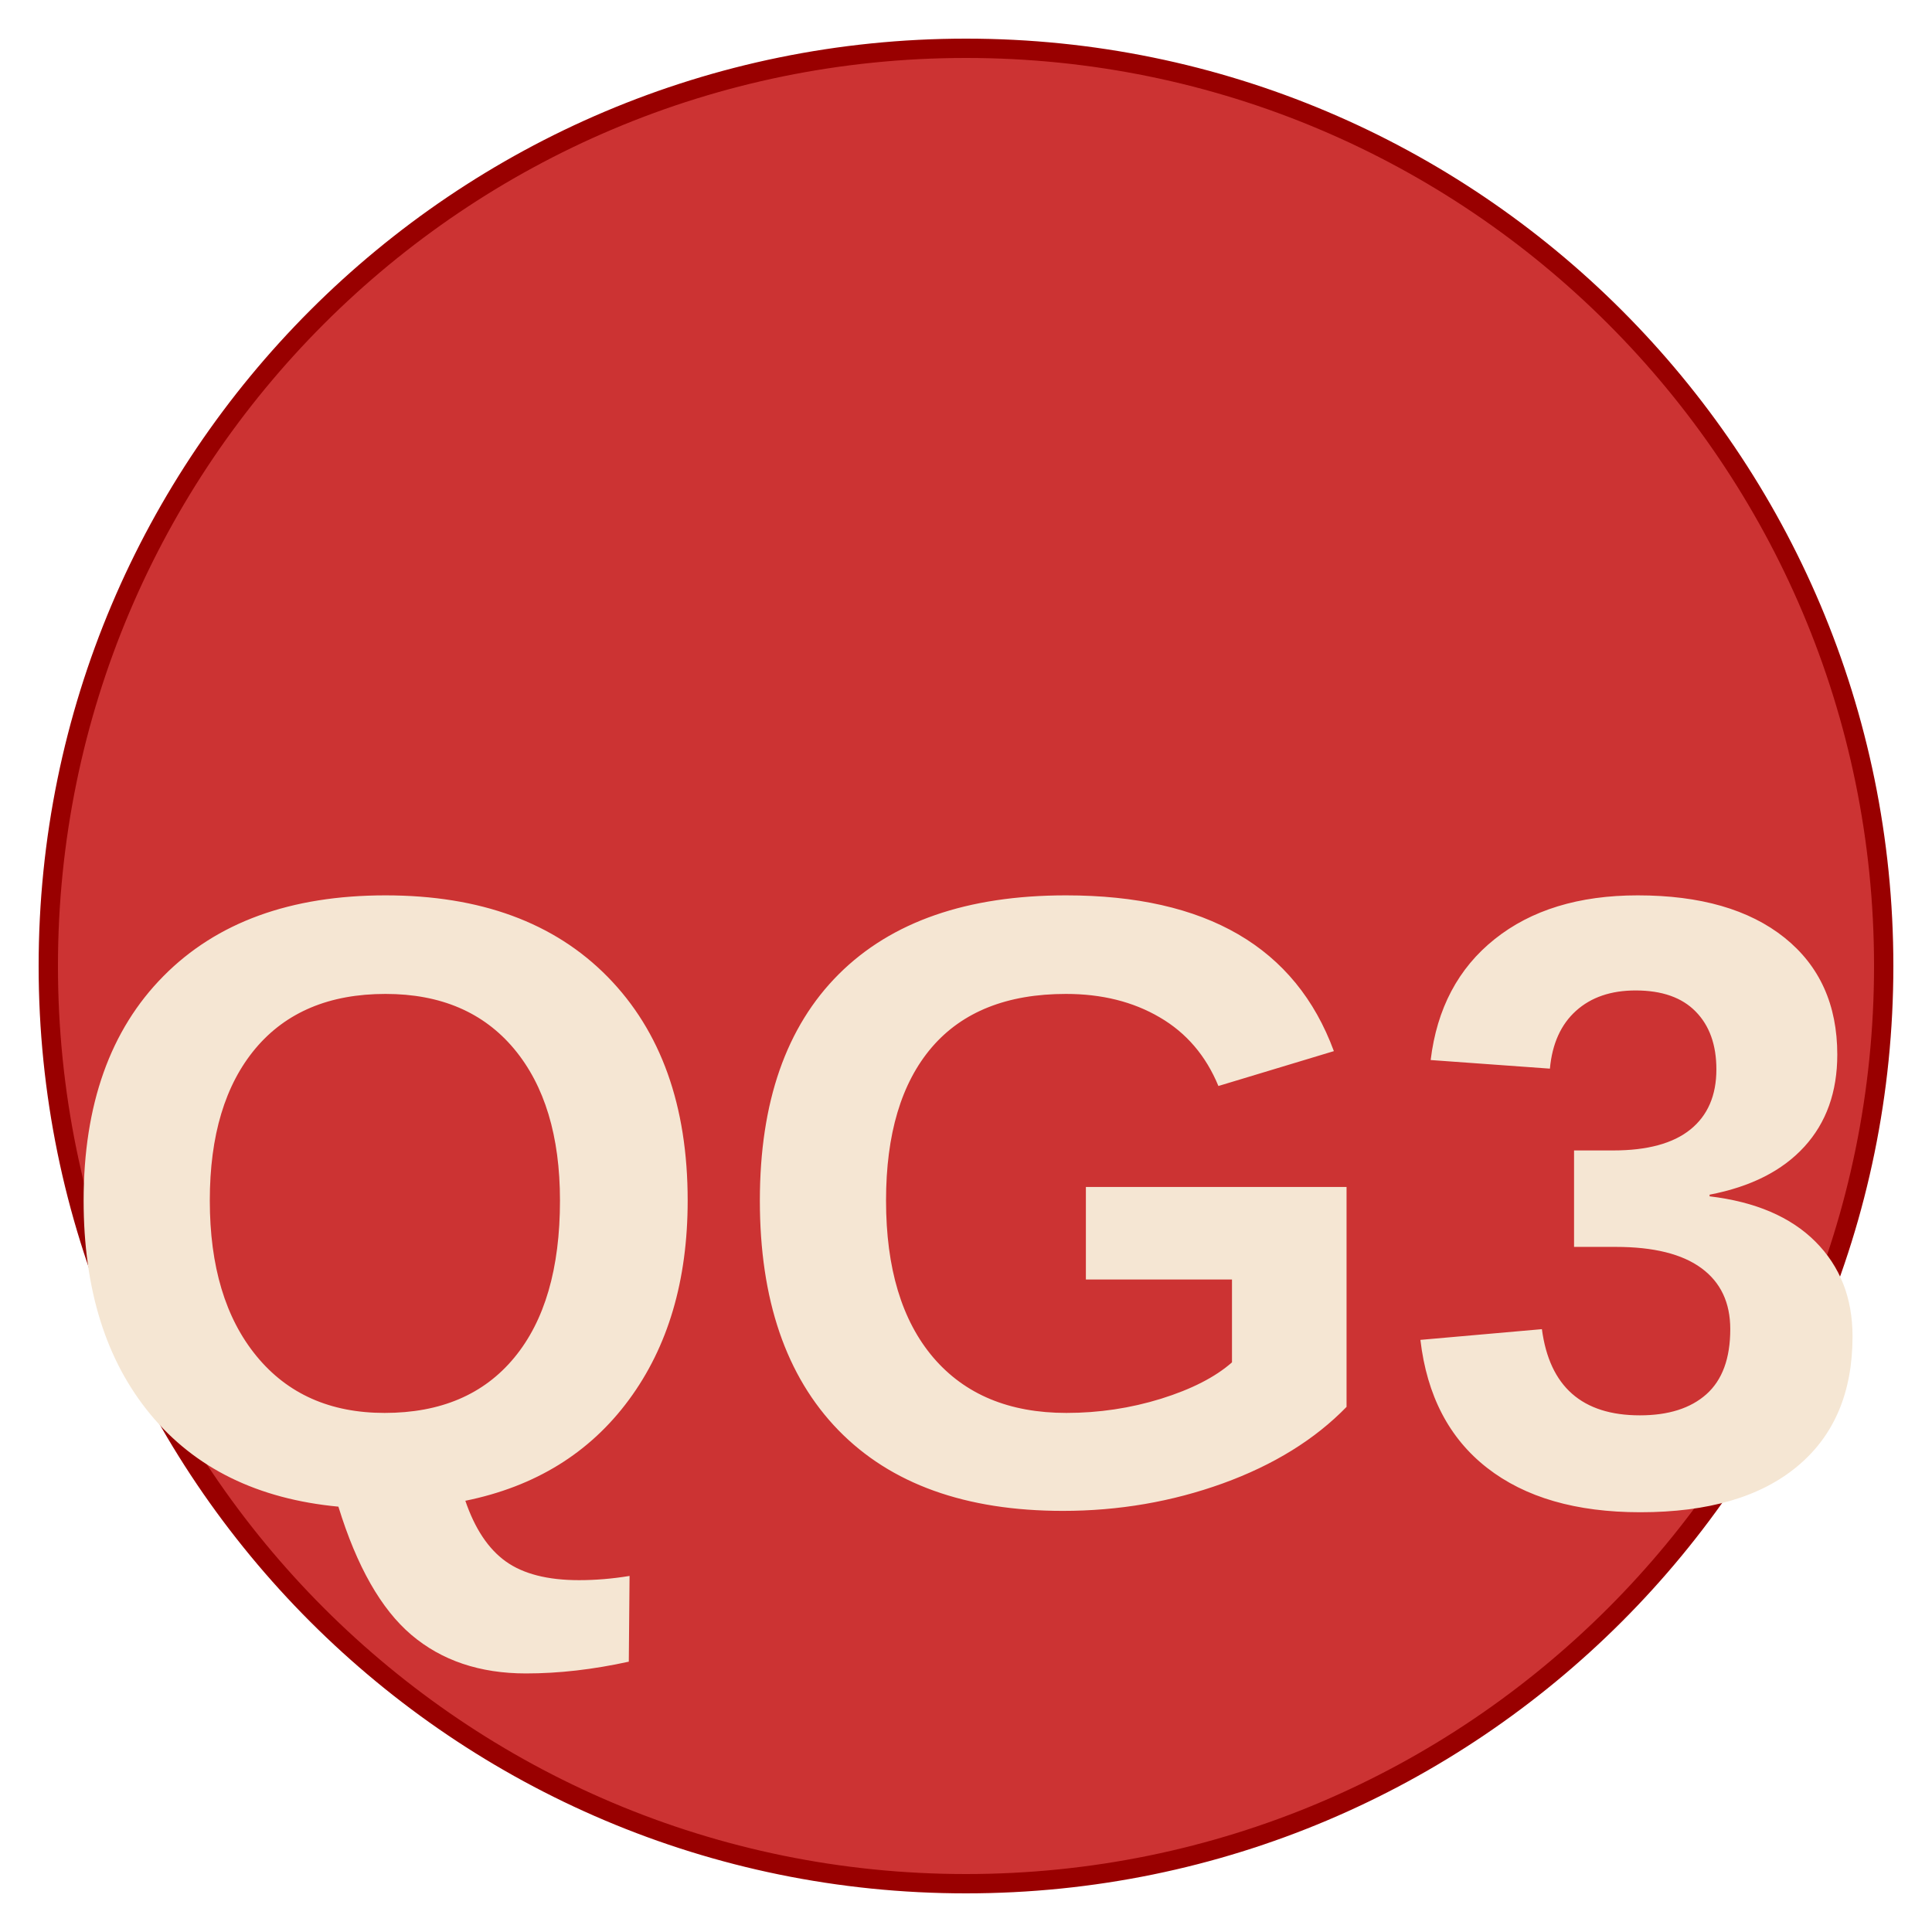
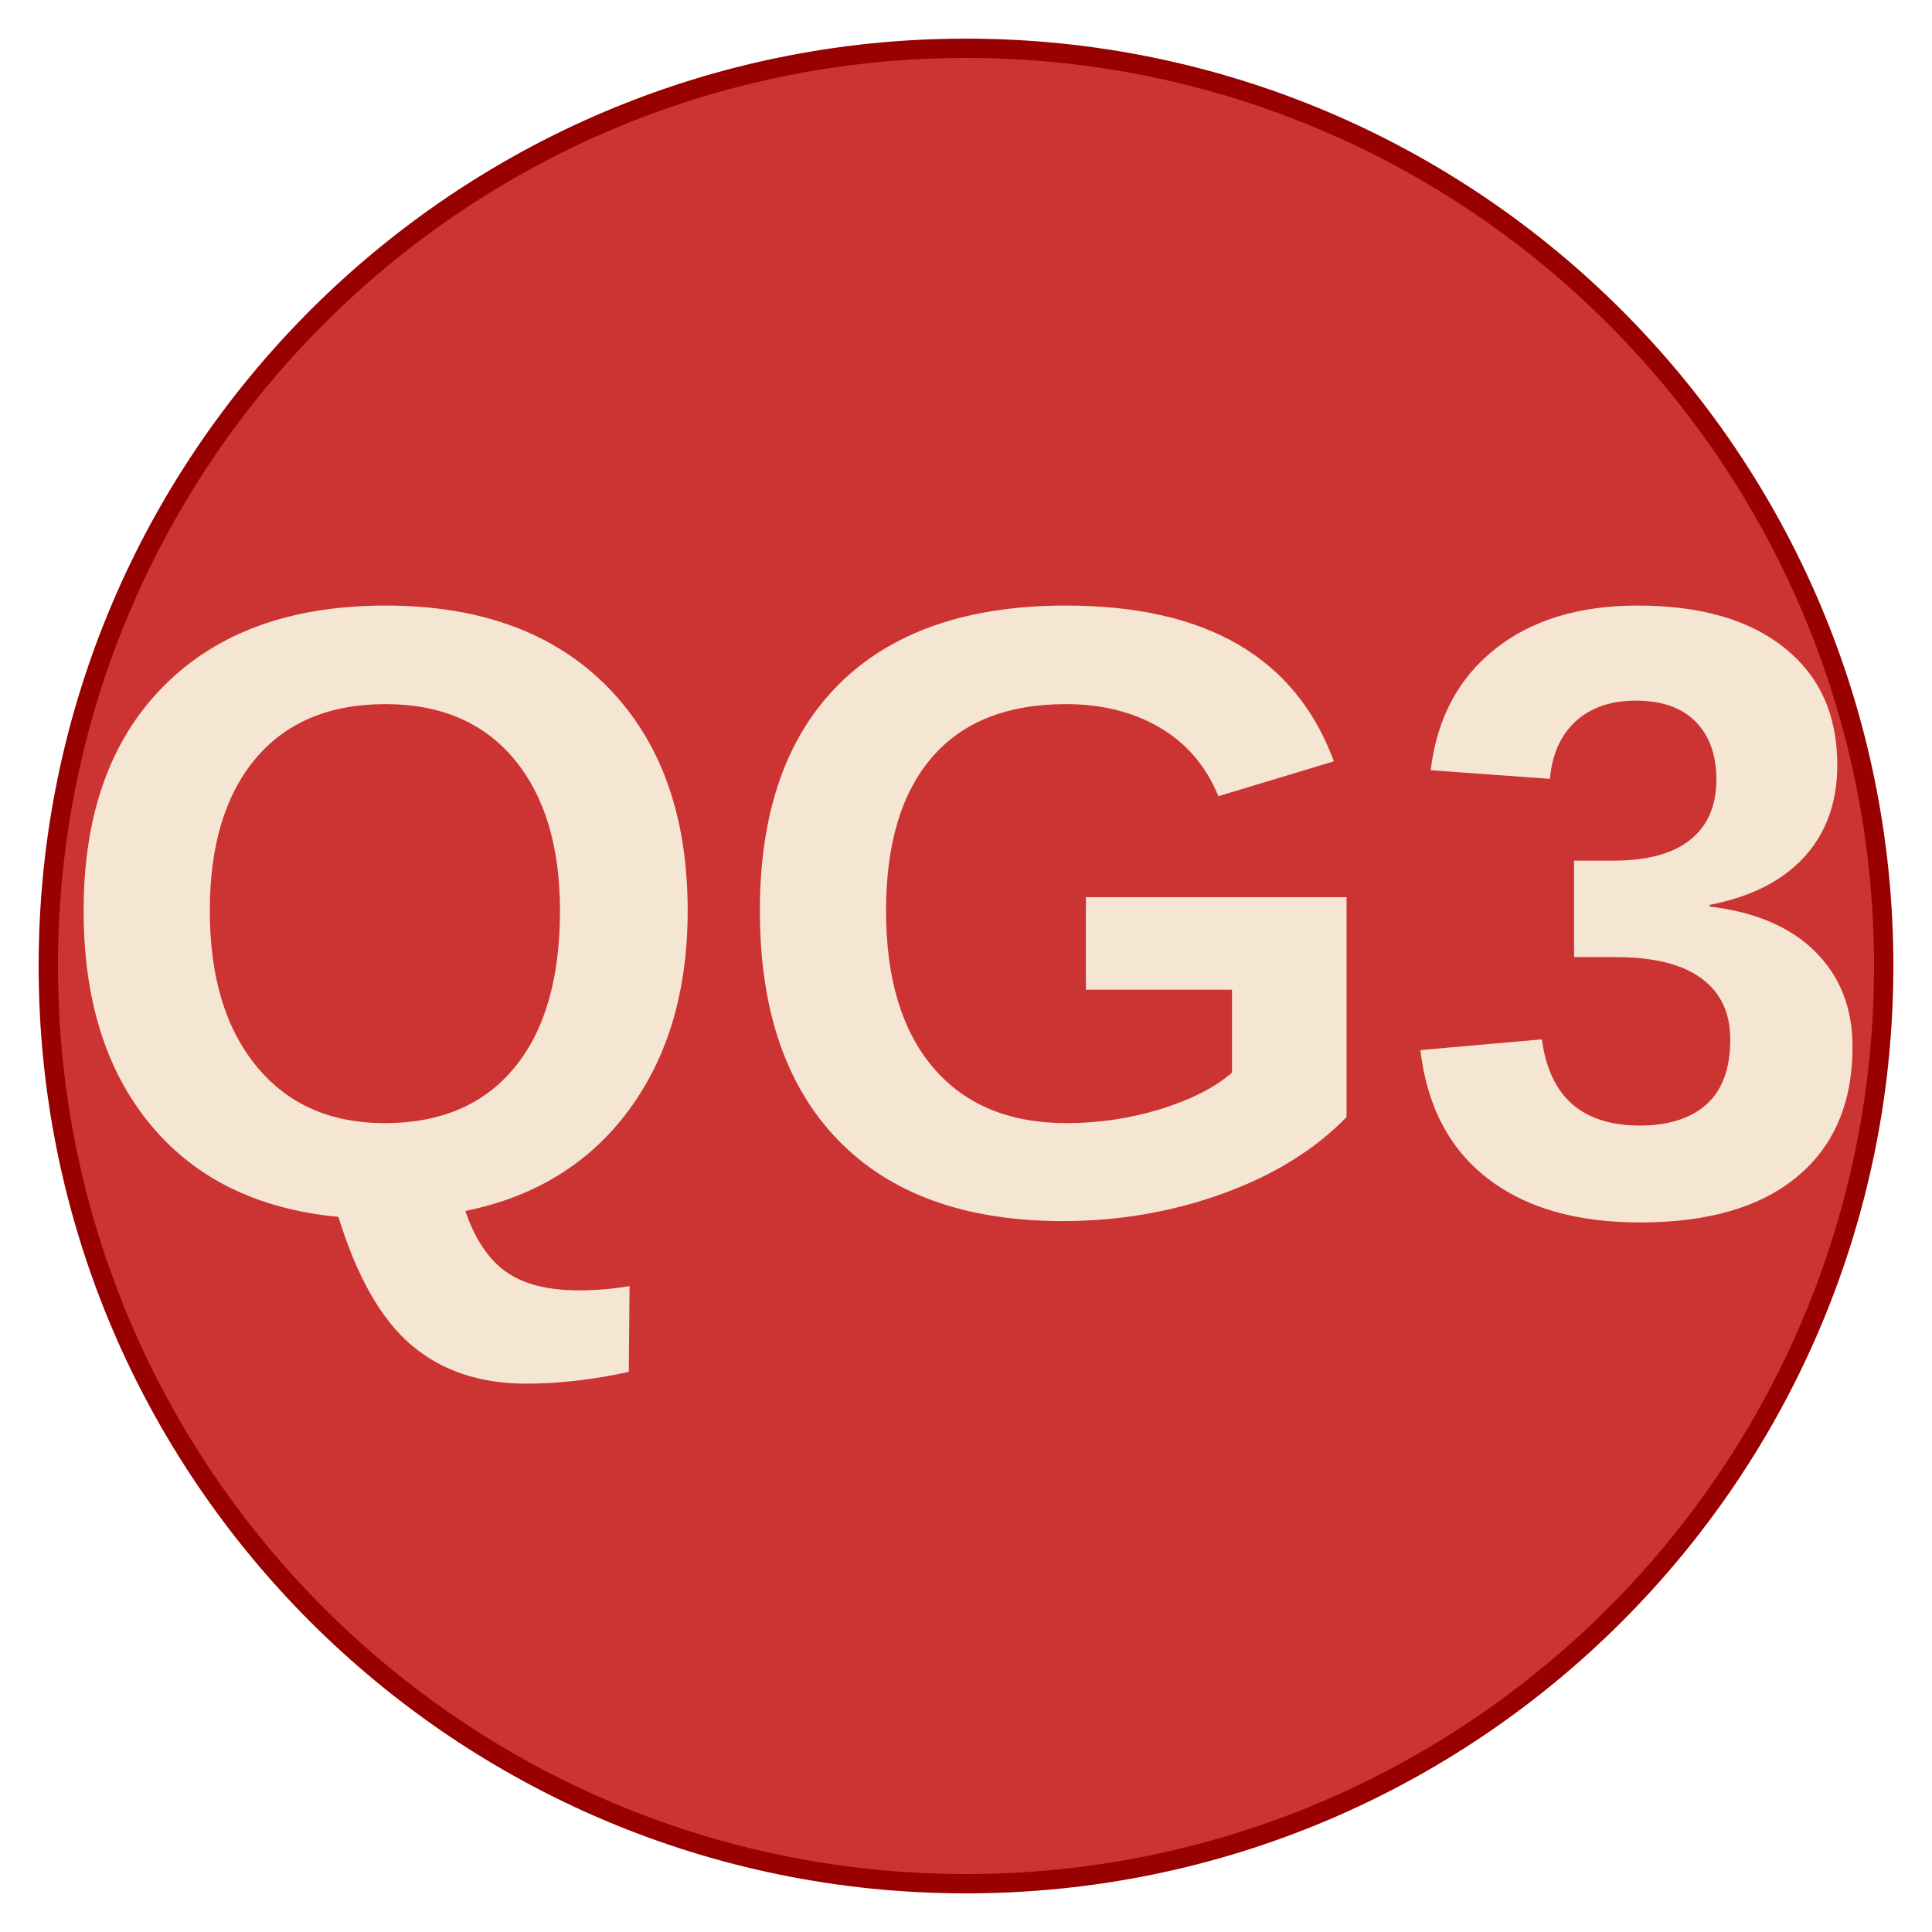
<svg xmlns="http://www.w3.org/2000/svg" viewBox="0 0 200 200">
  <circle cx="100" cy="100" r="95" fill="#CC3333" stroke="#990000" stroke-width="2" />
-   <text x="100" y="130" font-size="90" font-weight="bold" font-family="Arial, sans-serif" fill="#F5E6D3" text-anchor="middle" dominant-baseline="middle">
+   <text x="100" y="100" font-size="90" font-weight="bold" font-family="Arial, sans-serif" fill="#F5E6D3" text-anchor="middle" dominant-baseline="middle">
    QG3
  </text>
</svg>
